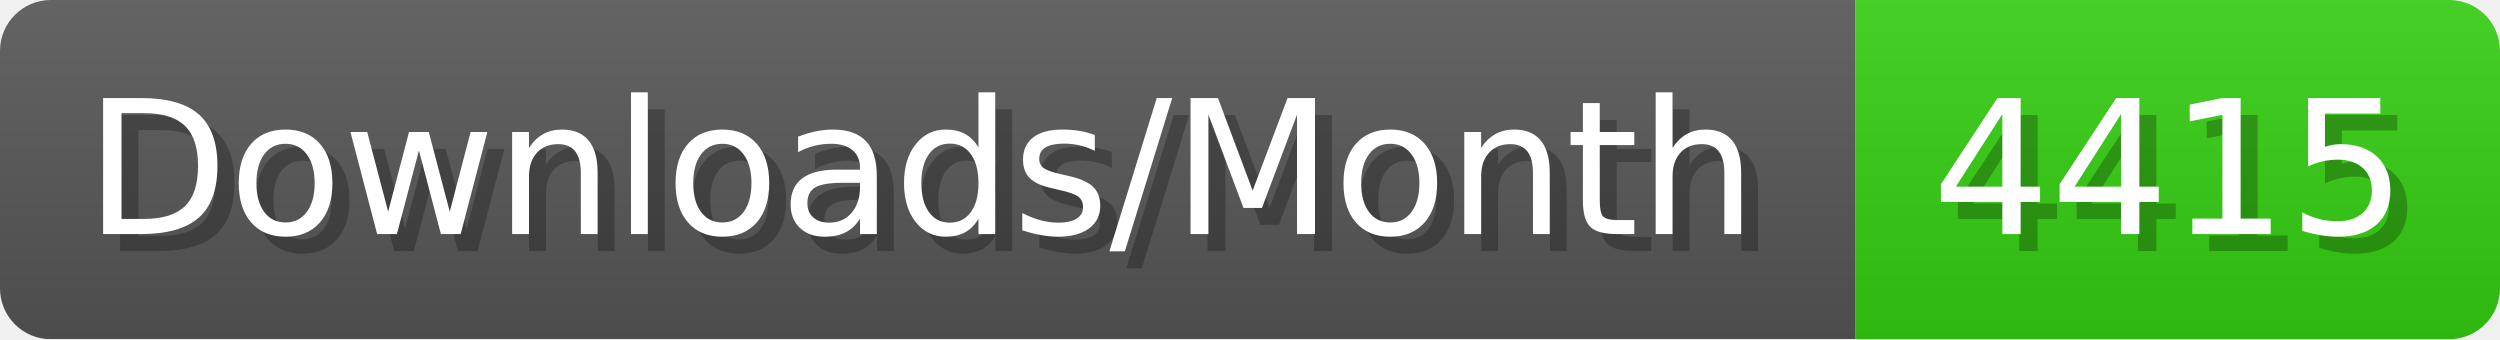
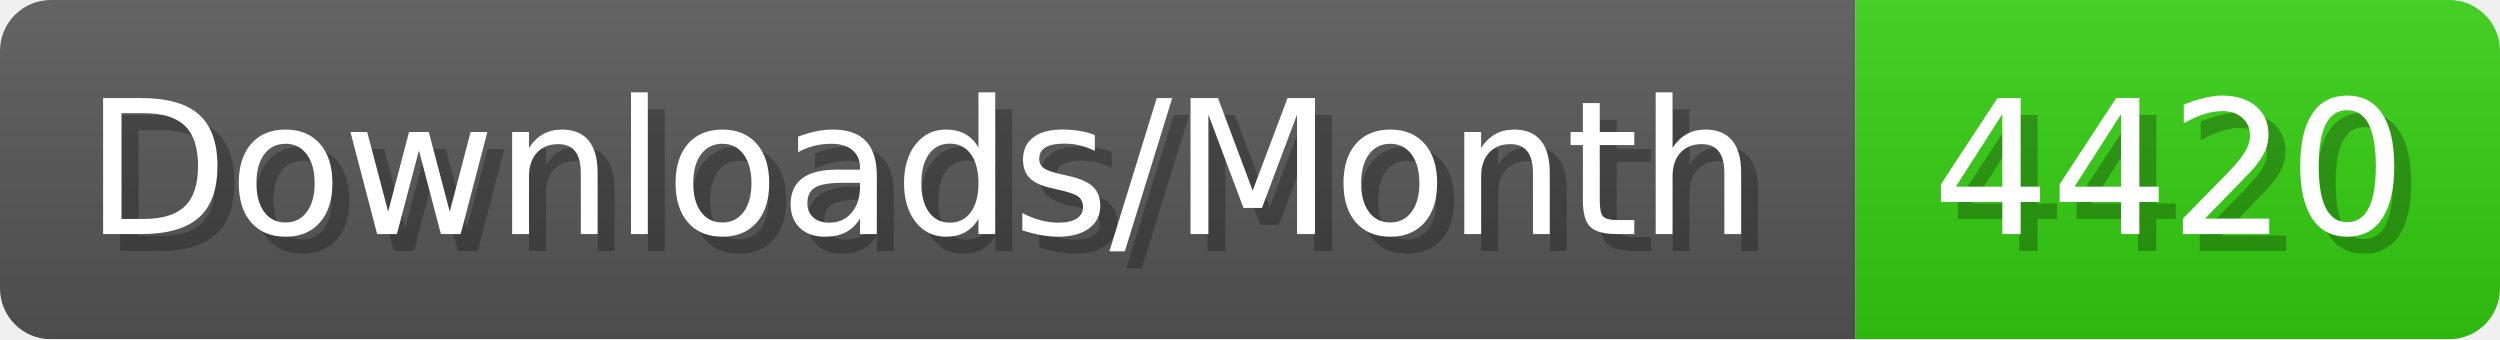
- <svg xmlns="http://www.w3.org/2000/svg" width="147.4" height="20" viewBox="0 0 1474 200" role="img" aria-label="Downloads/Month: 4415">
+ <svg xmlns="http://www.w3.org/2000/svg" width="147.4" height="20" viewBox="0 0 1474 200" role="img" aria-label="Downloads/Month: 4420">
  <linearGradient id="YlXUI" x2="0" y2="100%">
    <stop offset="0" stop-opacity=".1" stop-color="#EEE" />
    <stop offset="1" stop-opacity=".1" />
  </linearGradient>
  <mask id="JHhop">
    <rect width="1474" height="200" rx="30" fill="#FFF" />
  </mask>
  <g mask="url(#JHhop)">
    <rect width="1094" height="200" fill="#555" />
    <rect width="380" height="200" fill="#3C1" x="1094" />
    <rect width="1474" height="200" fill="url(#YlXUI)" />
  </g>
  <g aria-hidden="true" fill="#fff" text-anchor="start" font-family="Verdana,DejaVu Sans,sans-serif" font-size="110">
    <text x="60" y="148" textLength="994" fill="#000" opacity="0.25">Downloads/Month</text>
    <text x="50" y="138" textLength="994">Downloads/Month</text>
-     <text x="1149" y="148" textLength="280" fill="#000" opacity="0.25">4415</text>
-     <text x="1139" y="138" textLength="280">4415</text>
+     <text x="1149" y="148" textLength="280" fill="#000" opacity="0.25">4420</text>
+     <text x="1139" y="138" textLength="280">4420</text>
  </g>
</svg>
